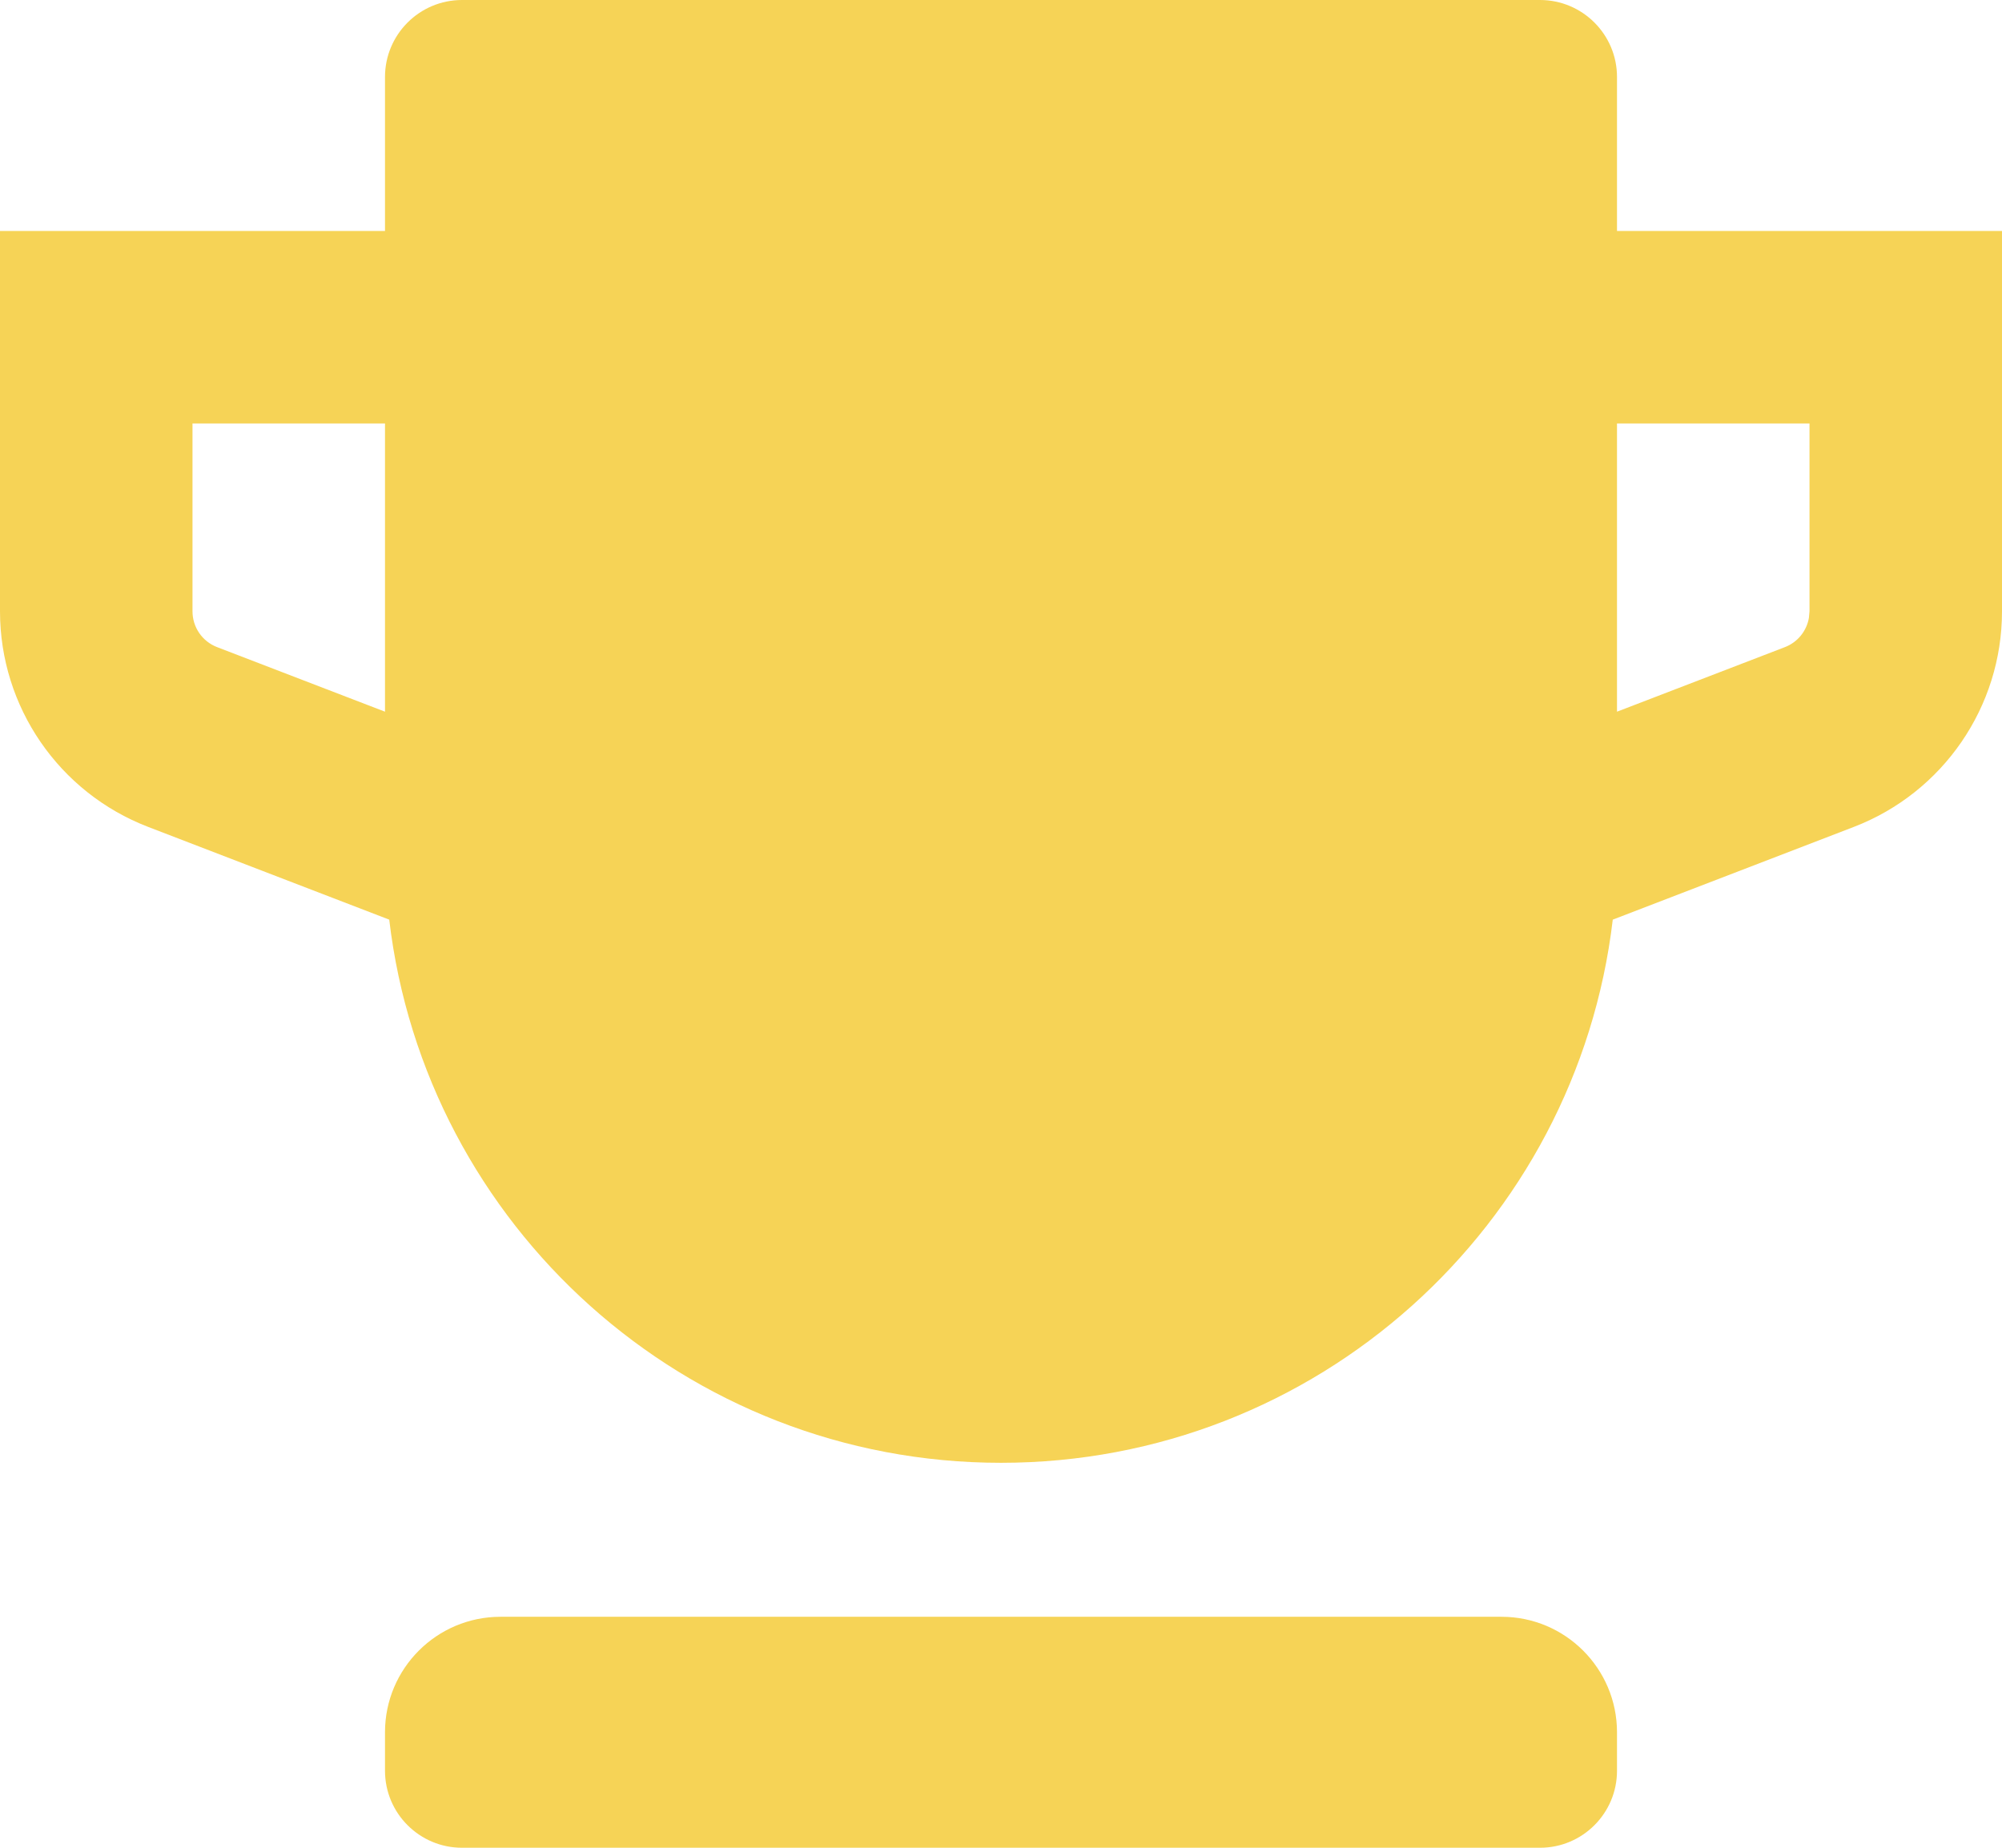
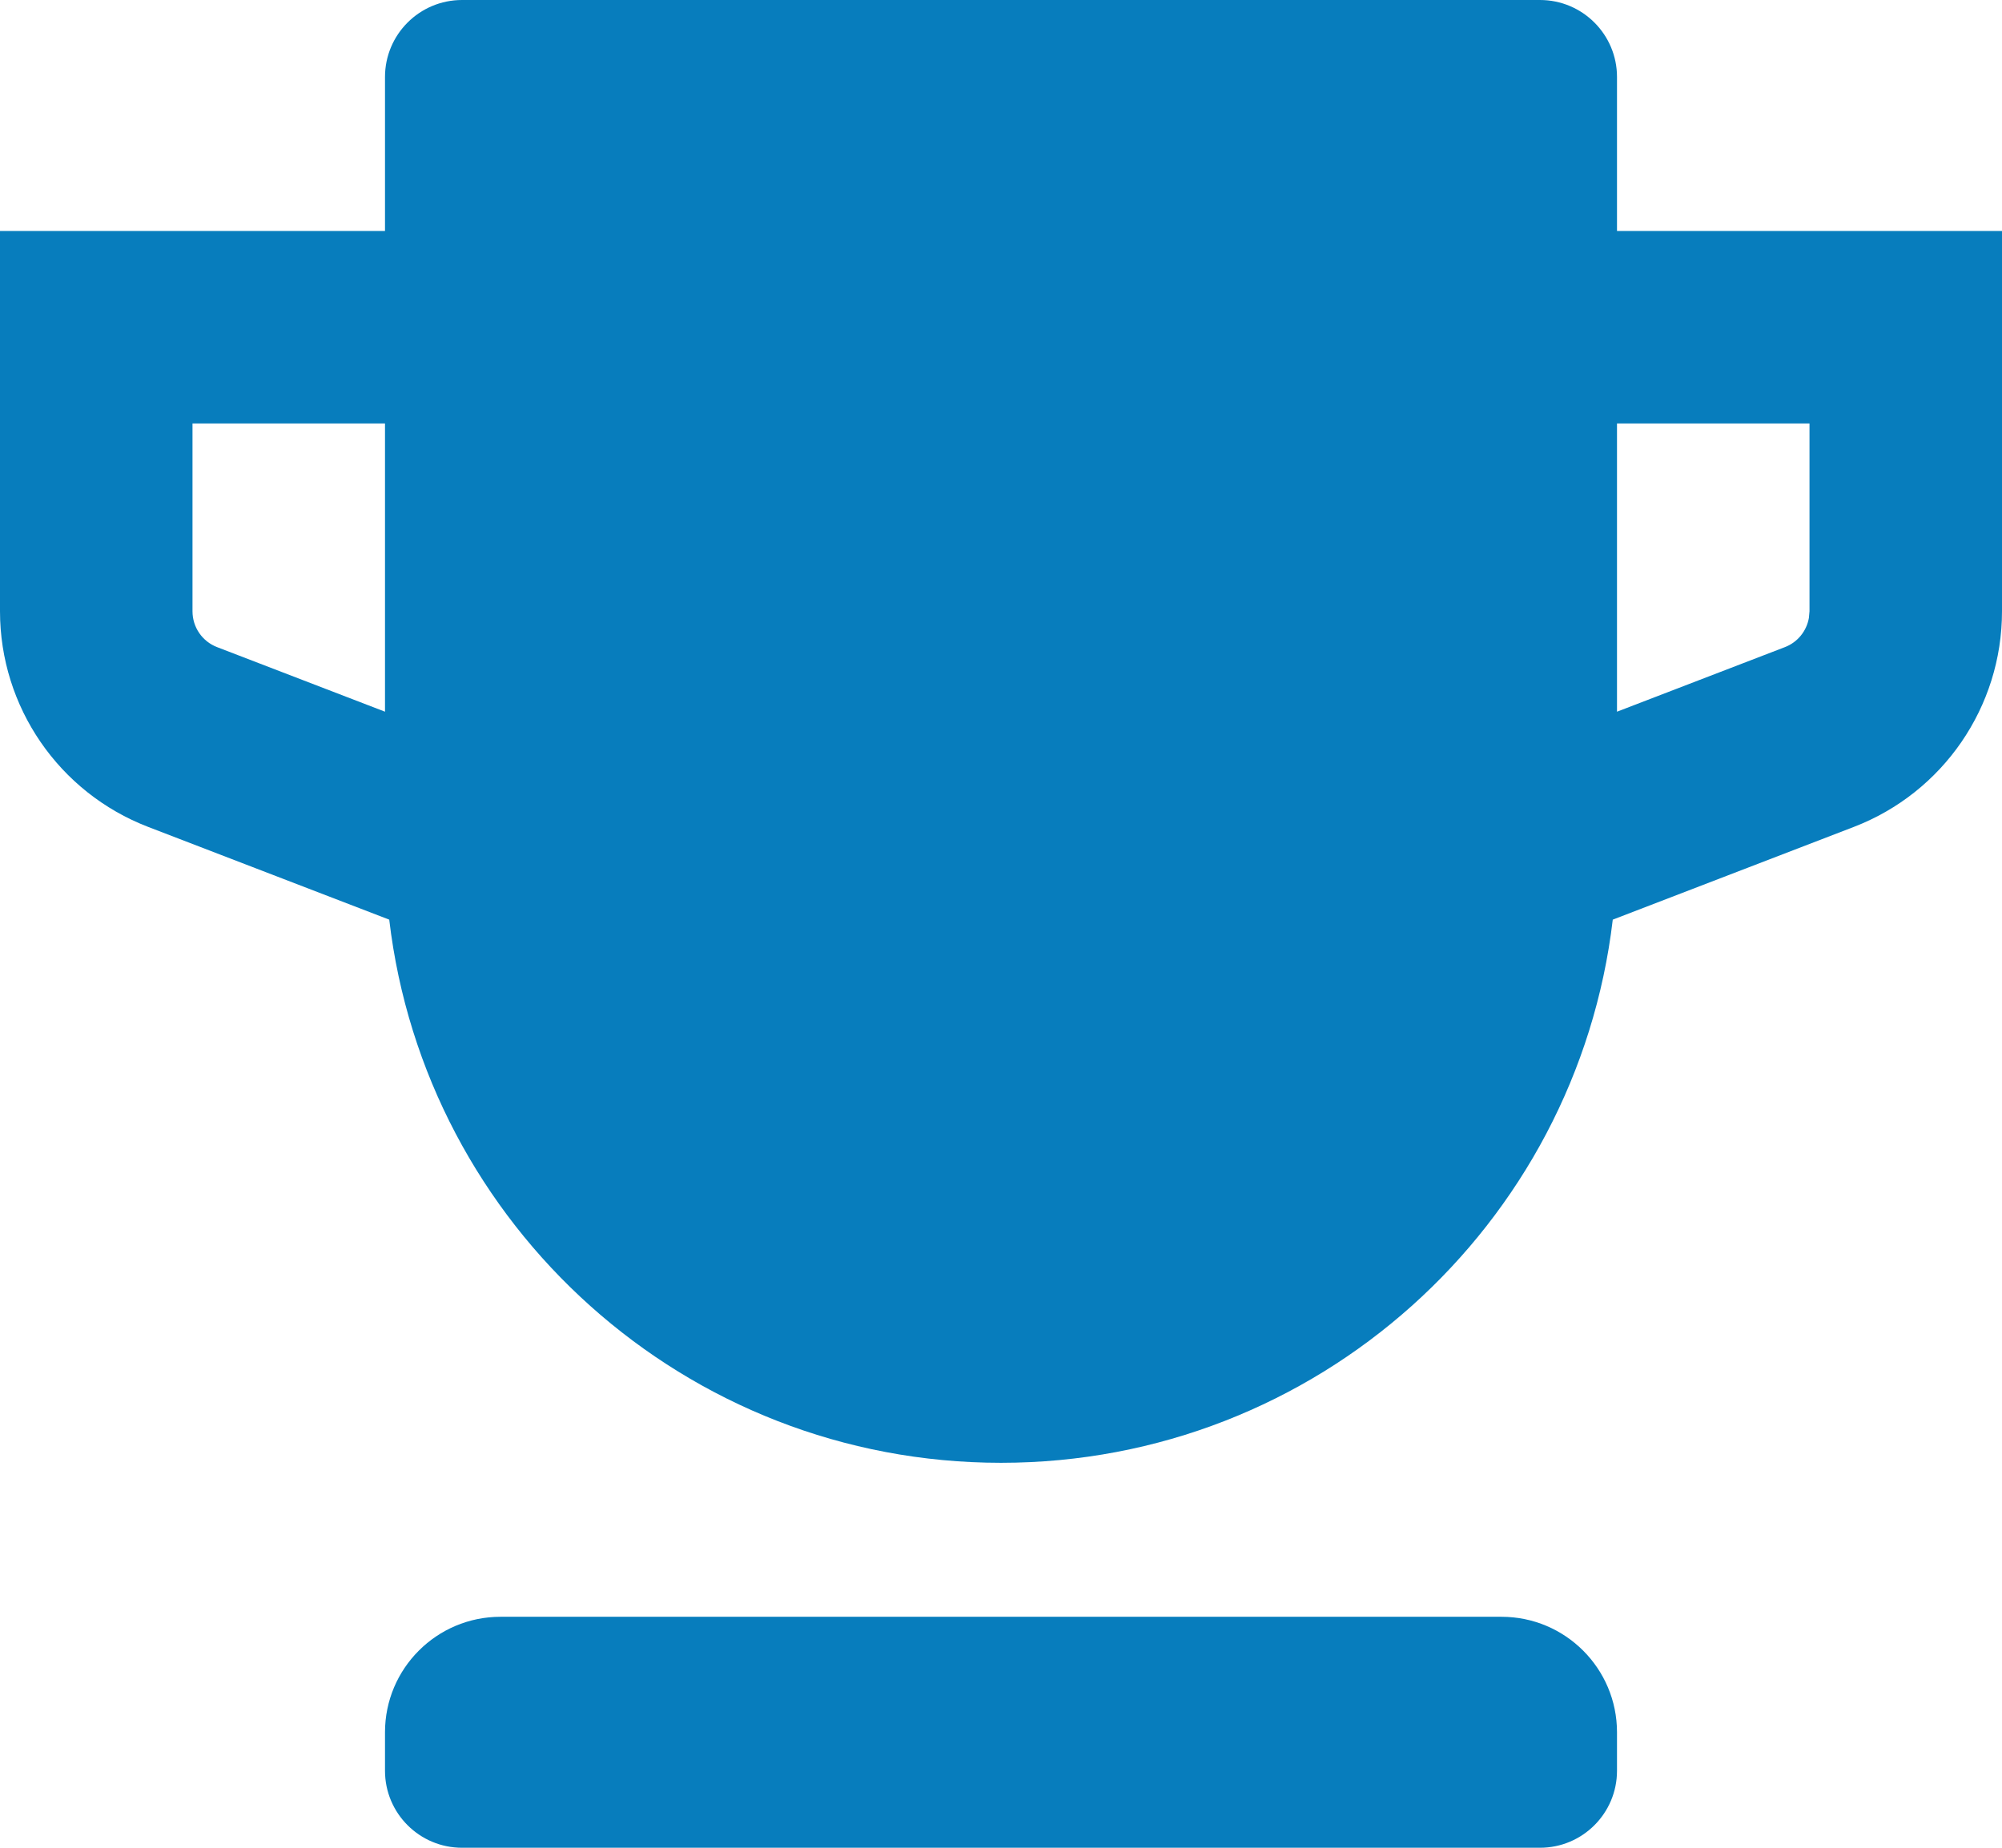
<svg xmlns="http://www.w3.org/2000/svg" width="26px" height="24px" viewBox="0 0 26 24" version="1.1">
  <defs>
    <linearGradient x1="100%" y1="50%" x2="0%" y2="50%" id="linearGradient-1">
-       <stop stop-color="#f6d356" offset="0%" />
-       <stop stop-color="#f6d356" offset="100%" />
+       <stop stop-color="#077dbd" offset="0%" />
+       <stop stop-color="#077dbd" offset="100%" />
    </linearGradient>
  </defs>
  <g id="Page-1" stroke="none" stroke-width="1" fill="none" fill-rule="evenodd">
    <g id="prize" transform="translate(-2, -3)">
      <polygon id="Path" points="0 0 30 0 30 30 0 30" />
      <polygon id="Path" points="0 0 30 0 30 30 0 30" />
      <path d="M21.5,24 C22.328,24 23,24.672 23,25.5 L23,25.5 L23,26 C23,26.552 22.552,27 22,27 L22,27 L8,27 C7.448,27 7,26.552 7,26 L7,26 L7,25.5 C7,24.672 7.672,24 8.5,24 L8.5,24 Z M22,3 C22.552,3 23,3.448 23,4 L23,6 L28,6 L28,10.94 C28,12.181 27.235,13.294 26.077,13.74 L26.077,13.74 L22.945,14.945 C22.477,18.918 19.099,22 15,22 C10.901,22 7.523,18.918 7.055,14.945 L3.923,13.74 C2.765,13.294 2,12.181 2,10.94 L2,10.94 L2,6 L7,6 L7,4 C7,3.448 7.448,3 8,3 L22,3 Z M7,8.5 L4.5,8.5 L4.5,10.94 C4.5,11.147 4.627,11.332 4.821,11.406 L4.821,11.406 L7,12.244 L7,8.5 Z M25.5,8.5 L23,8.5 L23,12.244 L25.179,11.406 C25.345,11.343 25.462,11.197 25.492,11.027 L25.5,10.94 L25.5,8.5 Z" id="Combined-Shape" fill="url(#linearGradient-1)" fill-rule="nonzero" />
    </g>
  </g>
</svg>
